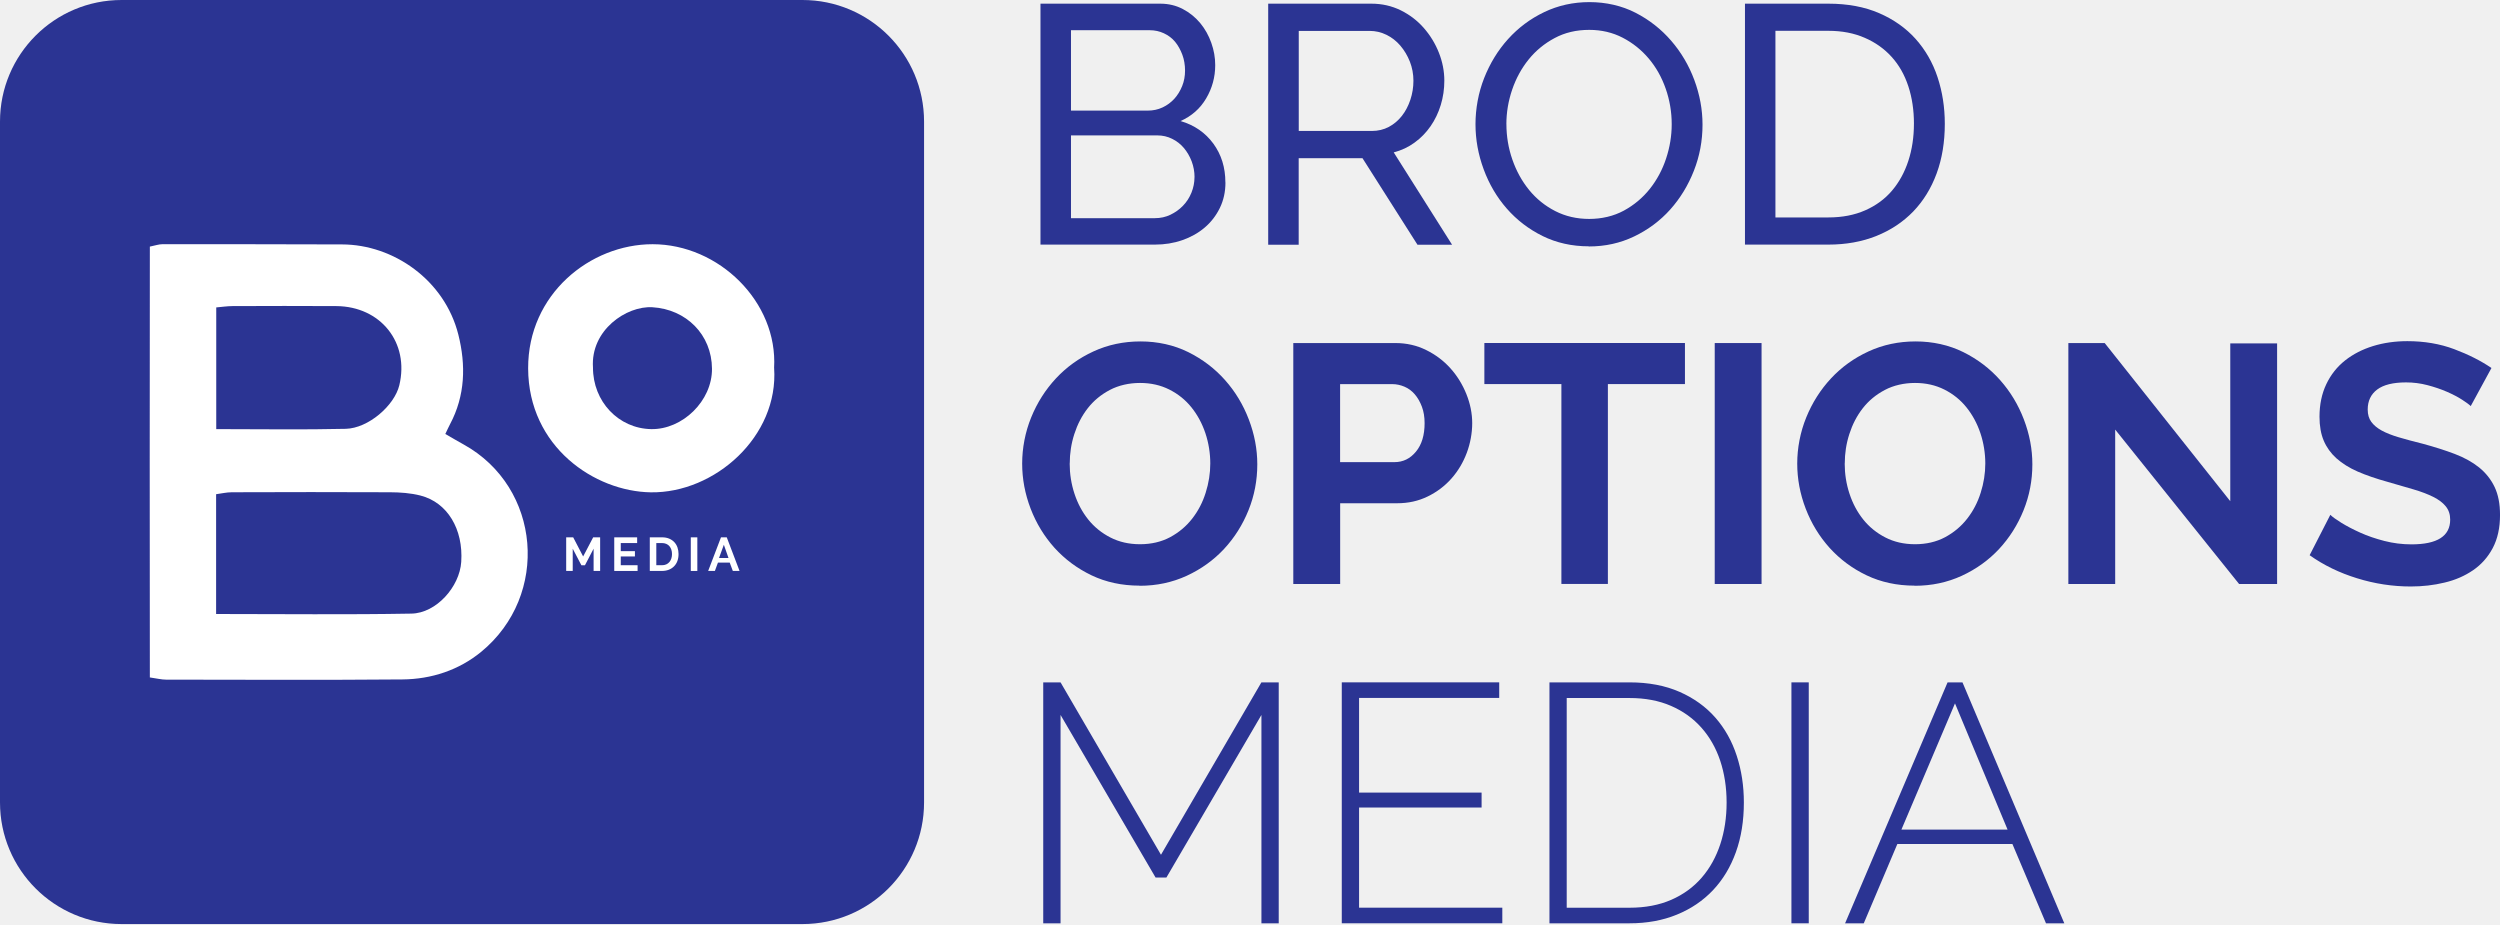
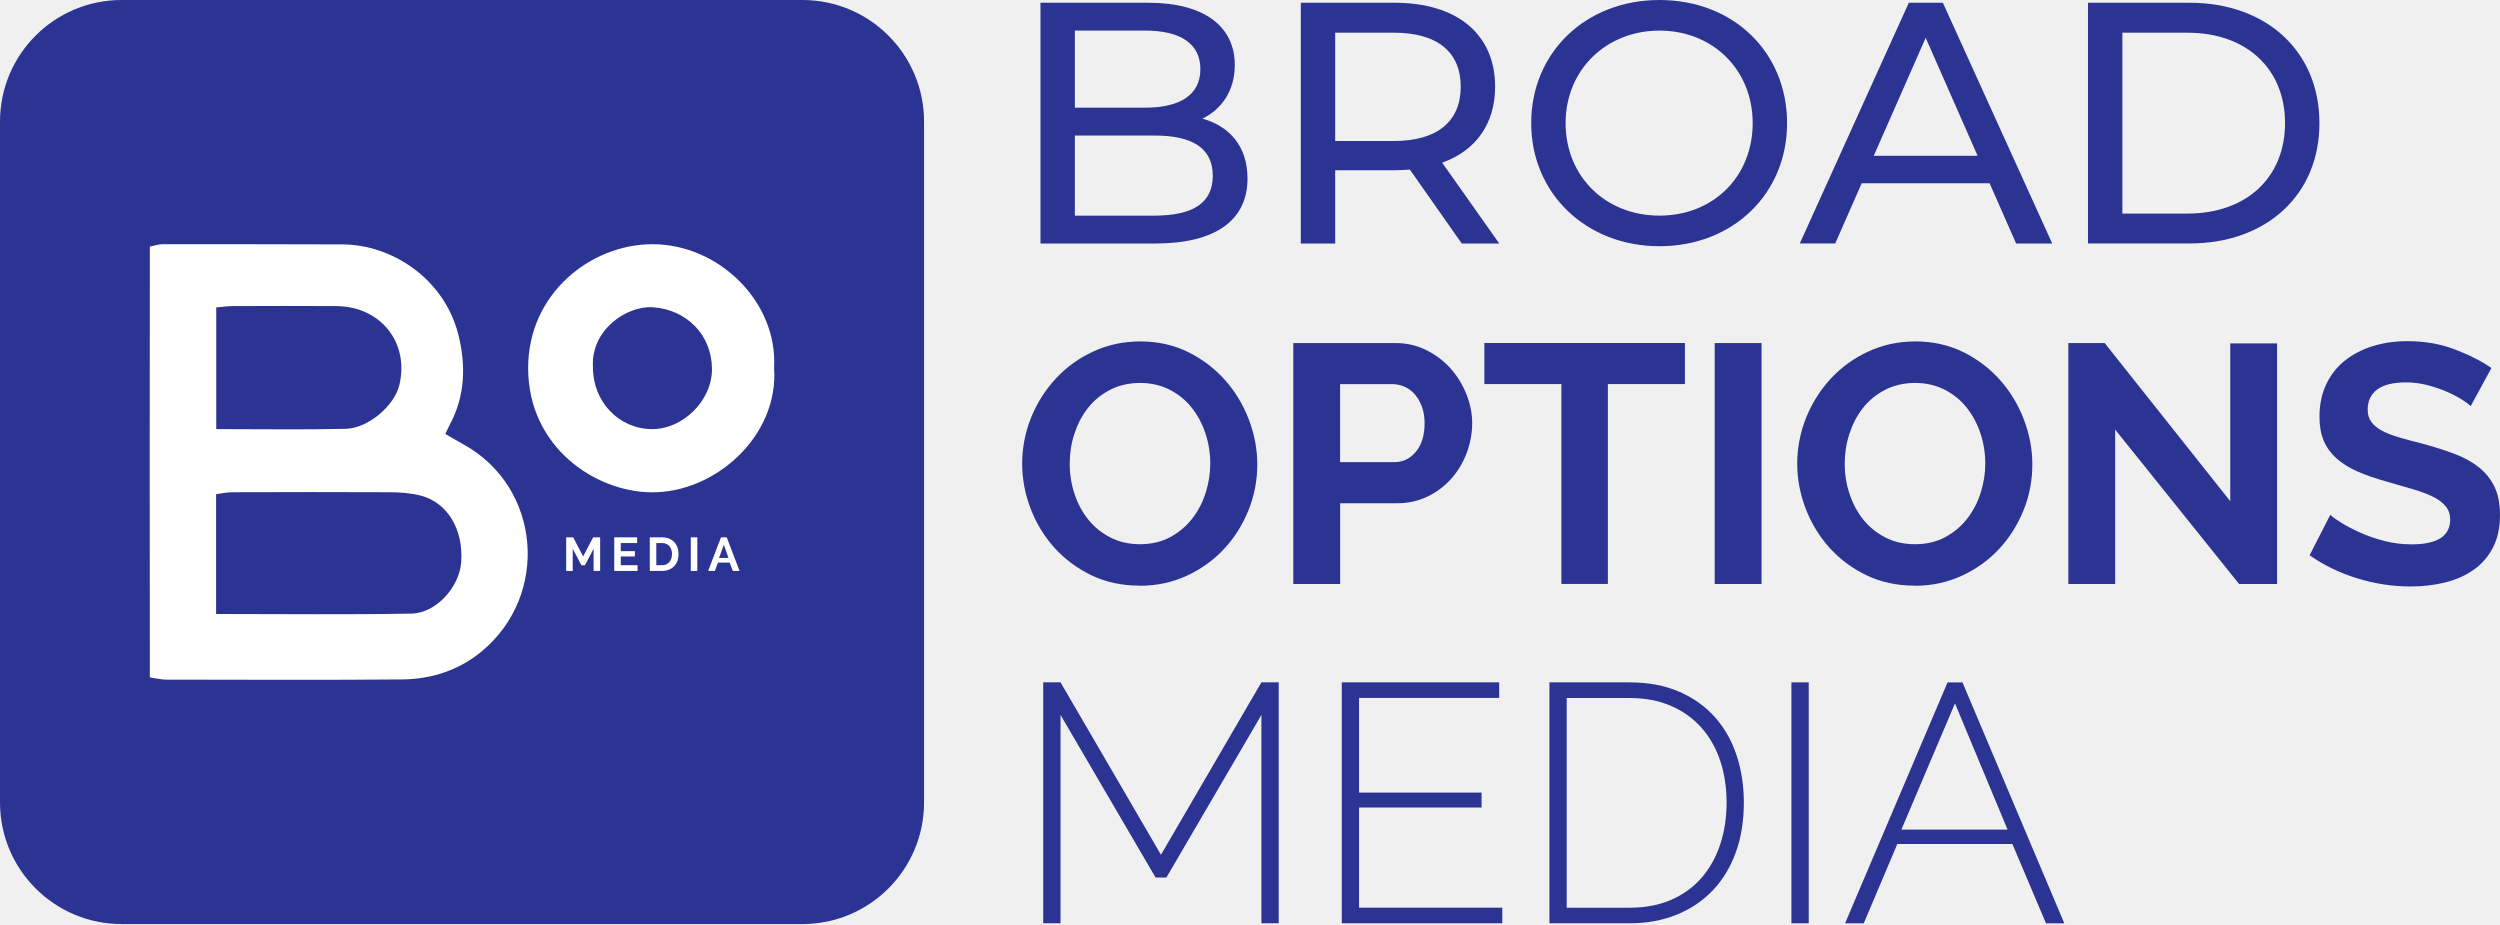
- <svg xmlns="http://www.w3.org/2000/svg" id="Layer_1" version="1.1" viewBox="0 0 1089.62 402.75">
+ <svg xmlns="http://www.w3.org/2000/svg" id="Layer_1" version="1.1" viewBox="0 0 1089.63 402.75">
  <defs>
    <style>
      .st0 {
        fill: #2b3493;
      }

      .st1 {
        fill: #fff;
      }
    </style>
  </defs>
  <rect class="st0" width="402.75" height="402.75" rx="53" ry="53" />
  <g>
    <path class="st1" d="M202.02,193.7c-2.58-1.43-5.12-2.94-7.93-4.55.9-1.87,1.44-3.09,2.06-4.26,6.64-12.49,6.94-25.77,3.63-39-6-23.92-28.39-39.3-50.64-39.36-26.1-.08-52.21-.11-78.31-.1-1.6,0-3.2.59-5.52,1.05-.1,62.77-.05,125.09,0,187.78,3.11.44,5.08.96,7.05.96,34.35.04,68.7.21,103.05-.09,12.64-.11,24.63-4.06,34.36-12.07,29.92-24.62,26.1-71.64-7.73-90.36h-.02ZM94.24,133.99c2.53-.22,4.81-.57,7.09-.58,15.08-.05,30.16-.1,45.24,0,19.38.13,31.94,15.97,27.47,34.51-2.13,8.85-13.51,18.75-23.36,18.98-18.46.44-36.93.13-56.43.13v-53.04h-.01ZM201.03,244.91c-.72,10.85-10.86,22.34-21.73,22.53-28.06.51-56.14.17-85.11.17v-52.21c2.32-.3,4.58-.85,6.85-.85,22.99-.07,45.98-.12,68.97,0,4.42.02,8.98.34,13.24,1.43,11.76,3,18.73,14.66,17.78,28.93h0Z" />
    <path class="st1" d="M337.39,160.36c1.66-28.73-24.05-53.92-52.97-53.92-27.18,0-54.36,21.76-54.23,54.16.13,34.18,29.01,53.63,53.47,53.98,27.83.4,55.8-24.35,53.74-54.23h-.01ZM258.45,160.2c-1.11-16.36,14.65-26.96,25.88-26.29,14.74.88,25.9,11.91,25.99,26.83.08,14-12.86,26.53-26.5,26.29-14.24-.25-25.4-12.05-25.37-26.83h0Z" />
    <polygon class="st1" points="254.16 242.53 249.83 234.2 246.77 234.2 246.77 248.85 249.62 248.85 249.62 239.15 253.4 246.37 254.95 246.37 258.72 239.15 258.72 248.85 261.57 248.85 261.57 234.2 258.53 234.2 254.16 242.53" />
    <polygon class="st1" points="270.56 242.53 276.73 242.53 276.73 240.22 270.56 240.22 270.56 236.69 277.7 236.69 277.7 234.2 267.72 234.2 267.72 248.85 277.89 248.85 277.89 246.35 270.56 246.35 270.56 242.53" />
    <path class="st1" d="M293.94,236.34c-.61-.66-1.36-1.18-2.26-1.57-.9-.38-1.95-.58-3.15-.58h-5.32v14.65h5.32c1.1,0,2.09-.18,2.98-.53s1.65-.85,2.28-1.49,1.12-1.41,1.45-2.31c.34-.9.5-1.91.5-3.02,0-1-.15-1.95-.45-2.84-.3-.89-.76-1.66-1.36-2.32h0ZM292.6,243.42c-.19.59-.47,1.1-.84,1.54-.36.43-.82.77-1.36,1.02-.54.25-1.17.37-1.87.37h-2.48v-9.66h2.48c.69,0,1.3.12,1.85.35.54.23,1,.56,1.37.99.37.43.65.94.85,1.53s.29,1.24.29,1.94-.1,1.33-.29,1.92h0Z" />
    <rect class="st1" x="301.08" y="234.2" width="2.85" height="14.65" />
    <path class="st1" d="M314.24,234.2l-5.59,14.65h2.93l1.34-3.65h5.12l1.36,3.65h2.93l-5.57-14.65h-2.52,0ZM313.39,243.19l2.1-5.76,2.02,5.76h-4.13.01Z" />
  </g>
  <g>
-     <path class="st0" d="M534.11,79.55c0,4.03-.81,7.74-2.44,11.08s-3.84,6.22-6.65,8.59c-2.8,2.37-6.06,4.19-9.77,5.47-3.69,1.28-7.65,1.92-11.91,1.92h-49.85V1.6h52.2c3.65,0,6.94.8,9.9,2.37s5.47,3.62,7.55,6.13c2.08,2.53,3.67,5.37,4.81,8.59s1.7,6.42,1.7,9.68c0,5.23-1.32,10.06-3.93,14.49-2.61,4.45-6.34,7.74-11.17,9.9,6.03,1.77,10.77,5.06,14.28,9.83,3.5,4.8,5.25,10.42,5.25,16.93h.02v.02ZM466.79,13.15v35.06h33.43c2.37,0,4.54-.47,6.51-1.4s3.67-2.2,5.11-3.77c1.42-1.58,2.56-3.43,3.41-5.54.85-2.11,1.25-4.36,1.25-6.74s-.38-4.8-1.19-6.94-1.85-4.03-3.17-5.63c-1.33-1.58-2.96-2.8-4.88-3.69s-3.96-1.33-6.13-1.33h-34.37l.03-.02ZM520.64,77.2c0-2.37-.43-4.66-1.25-6.87-.85-2.22-1.99-4.16-3.41-5.85-1.42-1.68-3.13-3-5.11-3.98-1.99-.99-4.14-1.49-6.51-1.49h-37.57v36.08h36.55c2.46,0,4.73-.5,6.79-1.49s3.91-2.29,5.47-3.93c1.58-1.61,2.8-3.51,3.69-5.7.88-2.16,1.33-4.45,1.33-6.79h.02v.02Z" />
-     <path class="st0" d="M552.74,106.61V1.6h44.96c4.64,0,8.88.97,12.8,2.89,3.88,1.92,7.25,4.48,10.06,7.7s5,6.79,6.58,10.79,2.37,8.07,2.37,12.21c0,3.65-.52,7.19-1.56,10.58-1.04,3.41-2.53,6.49-4.45,9.26s-4.24,5.14-6.94,7.1c-2.72,1.99-5.73,3.41-9.11,4.29l25.43,40.24h-15.08l-23.96-37.71h-27.81v37.71h-13.31.02v-.05ZM566.05,57.08h31.81c2.75,0,5.25-.59,7.46-1.77s4.12-2.79,5.7-4.81,2.8-4.36,3.69-7.03c.88-2.65,1.33-5.42,1.33-8.28s-.52-5.73-1.56-8.35c-1.04-2.61-2.42-4.93-4.14-6.94-1.73-2.03-3.76-3.6-6.06-4.73s-4.76-1.7-7.31-1.7h-30.91v43.65h0l-.02-.05Z" />
-     <path class="st0" d="M692.51,107.36c-7.39,0-14.13-1.51-20.19-4.5-6.06-3-11.25-6.99-15.6-11.96-4.35-4.97-7.7-10.68-10.06-17.09-2.37-6.41-3.57-12.97-3.57-19.67s1.25-13.7,3.77-20.1c2.53-6.41,5.99-12.09,10.42-17,4.45-4.93,9.68-8.85,15.76-11.76s12.64-4.36,19.74-4.36,14.11,1.56,20.1,4.66c6.03,3.1,11.2,7.19,15.53,12.21,4.33,5.02,7.7,10.72,10.06,17.09s3.57,12.83,3.57,19.46c0,7.01-1.25,13.7-3.77,20.1s-5.97,12.05-10.35,16.93c-4.38,4.88-9.63,8.78-15.69,11.69s-12.64,4.36-19.74,4.36v-.03l.02-.02ZM656.57,54.12c0,5.33.87,10.49,2.6,15.46s4.16,9.38,7.31,13.25c3.15,3.84,6.94,6.91,11.39,9.18s9.37,3.41,14.8,3.41,10.65-1.21,15.08-3.62c4.45-2.42,8.19-5.56,11.32-9.47,3.1-3.91,5.47-8.31,7.1-13.25s2.44-9.9,2.44-14.92c0-5.33-.87-10.49-2.6-15.46s-4.19-9.37-7.39-13.16-7.01-6.84-11.39-9.11-9.26-3.41-14.56-3.41c-5.63,0-10.65,1.19-15.08,3.57-4.45,2.37-8.22,5.47-11.32,9.31-3.1,3.84-5.51,8.24-7.19,13.16-1.68,4.93-2.53,9.97-2.53,15.08h.02v-.02Z" />
-     <path class="st0" d="M760.54,106.61V1.6h36.39c8.36,0,15.76,1.39,22.11,4.14s11.65,6.51,15.89,11.24c4.22,4.73,7.43,10.27,9.54,16.64,2.11,6.37,3.17,13.14,3.17,20.34,0,7.98-1.19,15.2-3.57,21.66s-5.77,11.96-10.2,16.57c-4.45,4.59-9.8,8.14-16.05,10.65s-13.25,3.77-20.93,3.77h-36.39.03ZM834.19,53.96c0-5.9-.81-11.38-2.44-16.34-1.63-4.97-4.05-9.26-7.25-12.79-3.22-3.57-7.12-6.34-11.76-8.35-4.64-2.03-9.9-3.05-15.84-3.05h-23.08v81.34h23.08c6.03,0,11.38-1.04,16.05-3.1s8.59-4.93,11.69-8.59,5.47-7.96,7.1-12.95,2.44-10.37,2.44-16.21h0l.02.03Z" />
-     <path class="st0" d="M496.67,255.25c-7.69,0-14.66-1.51-20.93-4.5-6.25-3-11.63-7.01-16.12-11.96-4.48-4.99-7.96-10.68-10.42-17.09-2.46-6.41-3.69-12.97-3.69-19.67s1.32-13.7,3.93-20.1c2.61-6.41,6.22-12.09,10.79-17,4.59-4.93,10.02-8.85,16.34-11.76,6.3-2.91,13.16-4.36,20.55-4.36s14.53,1.56,20.78,4.66,11.6,7.19,16.05,12.21,7.9,10.73,10.35,17.16,3.69,12.92,3.69,19.53c0,7.01-1.28,13.68-3.84,20.03s-6.11,11.96-10.65,16.86c-4.54,4.88-9.97,8.78-16.26,11.69-6.32,2.91-13.16,4.36-20.55,4.36v-.03l-.02-.02ZM466.22,202.01c0,4.54.69,8.93,2.08,13.16,1.39,4.24,3.39,7.98,5.99,11.24,2.61,3.26,5.82,5.87,9.63,7.83,3.81,1.96,8.1,2.96,12.95,2.96s9.3-1.02,13.09-3.05,7.01-4.71,9.63-8.07c2.61-3.34,4.59-7.12,5.9-11.32,1.33-4.19,2.01-8.45,2.01-12.79s-.71-8.93-2.13-13.16-3.45-7.98-6.06-11.24-5.82-5.85-9.63-7.77c-3.79-1.92-8.07-2.89-12.8-2.89s-9.31,1.02-13.16,3.05-7.05,4.67-9.63,7.98-4.5,7.05-5.85,11.24-1.99,8.45-1.99,12.79l-.03.03v.02Z" />
-     <path class="st0" d="M563.68,254.53v-105.01h44.53c4.83,0,9.3,1.02,13.4,3.05s7.62,4.67,10.58,7.98,5.26,7.05,6.94,11.24c1.68,4.19,2.53,8.41,2.53,12.64s-.8,8.76-2.37,12.95-3.79,7.91-6.67,11.17c-2.87,3.25-6.32,5.87-10.35,7.83-4.05,1.99-8.48,2.96-13.31,2.96h-24.85v35.2h-20.43ZM584.09,201.42h23.67c3.76,0,6.87-1.52,9.38-4.57,2.53-3.06,3.77-7.2,3.77-12.43,0-2.65-.38-5.06-1.19-7.19-.8-2.11-1.84-3.93-3.1-5.38-1.28-1.49-2.79-2.6-4.5-3.32s-3.48-1.11-5.25-1.11h-22.79v34.02h0v-.02Z" />
+     <path class="st0" d="M496.67,255.25c-7.69,0-14.66-1.51-20.93-4.5-6.25-3-11.63-7.01-16.12-11.96-4.48-4.99-7.96-10.68-10.42-17.09-2.46-6.41-3.69-12.97-3.69-19.67s1.32-13.7,3.93-20.1c2.61-6.41,6.22-12.09,10.79-17,4.59-4.93,10.02-8.85,16.34-11.76,6.3-2.91,13.16-4.36,20.55-4.36s14.53,1.56,20.78,4.66c6.25,3.1,11.6,7.19,16.05,12.21s7.9,10.73,10.35,17.16,3.69,12.92,3.69,19.53c0,7.01-1.28,13.68-3.84,20.03s-6.11,11.96-10.65,16.86c-4.54,4.88-9.97,8.78-16.26,11.69-6.32,2.91-13.16,4.36-20.55,4.36v-.03l-.02-.02h0ZM466.22,202.01c0,4.54.69,8.93,2.08,13.16,1.39,4.24,3.39,7.98,5.99,11.24,2.61,3.26,5.82,5.87,9.63,7.83s8.1,2.96,12.95,2.96,9.3-1.02,13.09-3.05,7.01-4.71,9.63-8.07c2.61-3.34,4.59-7.12,5.9-11.32,1.33-4.19,2.01-8.45,2.01-12.79s-.71-8.93-2.13-13.16-3.45-7.98-6.06-11.24-5.82-5.85-9.63-7.77c-3.79-1.92-8.07-2.89-12.8-2.89s-9.31,1.02-13.16,3.05-7.05,4.67-9.63,7.98-4.5,7.05-5.85,11.24-1.99,8.45-1.99,12.79l-.03.03v.02h0Z" />
+     <path class="st0" d="M563.68,254.53v-105.01h44.53c4.83,0,9.3,1.02,13.4,3.05s7.62,4.67,10.58,7.98,5.26,7.05,6.94,11.24,2.53,8.41,2.53,12.64-.8,8.76-2.37,12.95-3.79,7.91-6.67,11.17c-2.87,3.25-6.32,5.87-10.35,7.83-4.05,1.99-8.48,2.96-13.31,2.96h-24.85v35.2h-20.43ZM584.09,201.42h23.67c3.76,0,6.87-1.52,9.38-4.57,2.53-3.06,3.77-7.2,3.77-12.43,0-2.65-.38-5.06-1.19-7.19-.8-2.11-1.84-3.93-3.1-5.38-1.28-1.49-2.79-2.6-4.5-3.32s-3.48-1.11-5.25-1.11h-22.79v34.02h0v-.02h0Z" />
    <path class="st0" d="M734.36,167.4h-33.57v87.11h-20.26v-87.11h-33.57v-17.9h87.42v17.9h-.02,0Z" />
    <path class="st0" d="M747.36,254.53v-105.01h20.41v105.01h-20.41Z" />
-     <path class="st0" d="M834.48,255.25c-7.69,0-14.66-1.51-20.93-4.5s-11.63-7.01-16.12-11.96c-4.48-4.99-7.96-10.68-10.42-17.09-2.46-6.41-3.69-12.97-3.69-19.67s1.32-13.7,3.93-20.1c2.61-6.41,6.22-12.09,10.79-17,4.59-4.93,10.02-8.85,16.34-11.76,6.3-2.91,13.16-4.36,20.55-4.36s14.53,1.56,20.78,4.66,11.6,7.19,16.05,12.21,7.9,10.73,10.35,17.16,3.69,12.92,3.69,19.53c0,7.01-1.28,13.68-3.84,20.03s-6.11,11.96-10.65,16.86c-4.54,4.88-9.97,8.78-16.26,11.69-6.32,2.91-13.16,4.36-20.55,4.36v-.03l-.02-.02ZM804.01,202.01c0,4.54.69,8.93,2.08,13.16,1.39,4.24,3.39,7.98,5.99,11.24,2.61,3.26,5.82,5.87,9.63,7.83s8.1,2.96,12.95,2.96,9.3-1.02,13.09-3.05,7.01-4.71,9.63-8.07c2.61-3.34,4.59-7.12,5.9-11.32,1.33-4.19,2.01-8.45,2.01-12.79s-.71-8.93-2.13-13.16-3.45-7.98-6.06-11.24-5.82-5.85-9.63-7.77-8.07-2.89-12.8-2.89-9.31,1.02-13.16,3.05-7.05,4.67-9.63,7.98-4.5,7.05-5.85,11.24-1.99,8.45-1.99,12.79l-.05.03.02.02Z" />
+     <path class="st0" d="M834.48,255.25c-7.69,0-14.66-1.51-20.93-4.5s-11.63-7.01-16.12-11.96c-4.48-4.99-7.96-10.68-10.42-17.09-2.46-6.41-3.69-12.97-3.69-19.67s1.32-13.7,3.93-20.1c2.61-6.41,6.22-12.09,10.79-17,4.59-4.93,10.02-8.85,16.34-11.76,6.3-2.91,13.16-4.36,20.55-4.36s14.53,1.56,20.78,4.66,11.6,7.19,16.05,12.21,7.9,10.73,10.35,17.16,3.69,12.92,3.69,19.53c0,7.01-1.28,13.68-3.84,20.03s-6.11,11.96-10.65,16.86c-4.54,4.88-9.97,8.78-16.26,11.69-6.32,2.91-13.16,4.36-20.55,4.36v-.03l-.02-.02h0ZM804.01,202.01c0,4.54.69,8.93,2.08,13.16,1.39,4.24,3.39,7.98,5.99,11.24,2.61,3.26,5.82,5.87,9.63,7.83s8.1,2.96,12.95,2.96,9.3-1.02,13.09-3.05,7.01-4.71,9.63-8.07c2.61-3.34,4.59-7.12,5.9-11.32,1.33-4.19,2.01-8.45,2.01-12.79s-.71-8.93-2.13-13.16-3.45-7.98-6.06-11.24-5.82-5.85-9.63-7.77-8.07-2.89-12.8-2.89-9.31,1.02-13.16,3.05-7.05,4.67-9.63,7.98-4.5,7.05-5.85,11.24-1.99,8.45-1.99,12.79l-.05.03.02.02h0Z" />
    <path class="st0" d="M921.9,187.23v67.3h-20.41v-105.01h15.84l54.73,68.93v-68.77h20.41v104.85h-16.57l-54-67.3h0Z" />
-     <path class="st0" d="M1076.9,177.03c-.69-.69-1.94-1.61-3.77-2.8s-4.05-2.34-6.65-3.48c-2.61-1.13-5.45-2.09-8.5-2.89-3.06-.8-6.16-1.19-9.31-1.19-5.63,0-9.82,1.04-12.57,3.1s-4.14,4.99-4.14,8.71c0,2.18.52,3.96,1.56,5.38s2.55,2.7,4.5,3.77,4.47,2.08,7.46,2.96c3,.88,6.48,1.84,10.42,2.8,5.14,1.39,9.8,2.87,13.97,4.45s7.74,3.57,10.65,5.9c2.91,2.37,5.16,5.19,6.74,8.5s2.37,7.38,2.37,12.21c0,5.63-1.06,10.42-3.17,14.41-2.11,3.98-4.99,7.22-8.59,9.68-3.6,2.46-7.74,4.28-12.43,5.38-4.67,1.14-9.59,1.7-14.72,1.7-7.9,0-15.69-1.19-23.36-3.57-7.7-2.37-14.6-5.71-20.71-10.06l9.02-17.61c.88.88,2.48,2.04,4.81,3.48,2.3,1.42,5.06,2.87,8.22,4.29,3.15,1.42,6.65,2.63,10.51,3.62,3.84.99,7.79,1.49,11.84,1.49,11.24,0,16.86-3.6,16.86-10.79,0-2.27-.64-4.19-1.92-5.77s-3.1-2.96-5.47-4.14-5.23-2.27-8.59-3.26c-3.34-.99-7.1-2.08-11.24-3.26-5.02-1.39-9.38-2.89-13.09-4.5-3.69-1.61-6.77-3.57-9.26-5.77-2.46-2.22-4.31-4.8-5.54-7.7s-1.85-6.39-1.85-10.42c0-5.33.99-10.06,2.96-14.2s4.71-7.6,8.19-10.35,7.57-4.85,12.21-6.28c4.64-1.42,9.63-2.13,14.92-2.13,7.39,0,14.2,1.16,20.41,3.48,6.22,2.34,11.63,5.06,16.26,8.22l-9.02,16.57h0v.05Z" />
-     <path class="st0" d="M549.79,402.42v-90.81l-41.41,70.85h-4.73l-41.41-70.85v90.81h-7.55v-105.01h7.55l43.77,75.14,43.77-75.14h7.55v105.01h-7.55.02Z" />
-     <path class="st0" d="M654.78,395.62v6.79h-69.97v-105.01h68.62v6.79h-61.08v41.26h53.4v6.51h-53.4v43.65h62.43v.02Z" />
-     <path class="st0" d="M675.33,402.42v-105.01h34.9c8.28,0,15.55,1.39,21.82,4.14,6.25,2.75,11.46,6.51,15.6,11.24s7.25,10.28,9.31,16.64c2.08,6.37,3.1,13.14,3.1,20.34,0,7.98-1.16,15.2-3.48,21.66-2.34,6.48-5.64,11.96-9.99,16.57-4.33,4.57-9.59,8.14-15.76,10.65-6.16,2.53-13.04,3.77-20.62,3.77h-34.9.02ZM752.54,349.79c0-6.6-.95-12.69-2.8-18.27-1.87-5.56-4.62-10.37-8.22-14.41s-8-7.2-13.25-9.47c-5.23-2.27-11.24-3.41-18.06-3.41h-27.36v91.4h27.36c6.91,0,12.99-1.16,18.27-3.48,5.26-2.3,9.68-5.54,13.25-9.68s6.23-9,8.07-14.56c1.82-5.56,2.74-11.6,2.74-18.13h.02Z" />
+     <path class="st0" d="M1076.9,177.03c-.69-.69-1.94-1.61-3.77-2.8s-4.05-2.34-6.65-3.48c-2.61-1.13-5.45-2.09-8.5-2.89-3.06-.8-6.16-1.19-9.31-1.19-5.63,0-9.82,1.04-12.57,3.1s-4.14,4.99-4.14,8.71c0,2.18.52,3.96,1.56,5.38s2.55,2.7,4.5,3.77,4.47,2.08,7.46,2.96c3,.88,6.48,1.84,10.42,2.8,5.14,1.39,9.8,2.87,13.97,4.45s7.74,3.57,10.65,5.9c2.91,2.37,5.16,5.19,6.74,8.5s2.37,7.38,2.37,12.21c0,5.63-1.06,10.42-3.17,14.41-2.11,3.98-4.99,7.22-8.59,9.68s-7.74,4.28-12.43,5.38c-4.67,1.14-9.59,1.7-14.72,1.7-7.9,0-15.69-1.19-23.36-3.57-7.7-2.37-14.6-5.71-20.71-10.06l9.02-17.61c.88.88,2.48,2.04,4.81,3.48,2.3,1.42,5.06,2.87,8.22,4.29,3.15,1.42,6.65,2.63,10.51,3.62,3.84.99,7.79,1.49,11.84,1.49,11.24,0,16.86-3.6,16.86-10.79,0-2.27-.64-4.19-1.92-5.77s-3.1-2.96-5.47-4.14-5.23-2.27-8.59-3.26c-3.34-.99-7.1-2.08-11.24-3.26-5.02-1.39-9.38-2.89-13.09-4.5-3.69-1.61-6.77-3.57-9.26-5.77-2.46-2.22-4.31-4.8-5.54-7.7s-1.85-6.39-1.85-10.42c0-5.33.99-10.06,2.96-14.2s4.71-7.6,8.19-10.35c3.48-2.75,7.57-4.85,12.21-6.28,4.64-1.42,9.63-2.13,14.92-2.13,7.39,0,14.2,1.16,20.41,3.48,6.22,2.34,11.63,5.06,16.26,8.22l-9.02,16.57h0v.05l.02.02Z" />
+     <path class="st0" d="M549.79,402.42v-90.81l-41.41,70.85h-4.73l-41.41-70.85v90.81h-7.55v-105.01h7.55l43.77,75.14,43.77-75.14h7.55v105.01h-7.55.02-.01Z" />
+     <path class="st0" d="M654.78,395.62v6.79h-69.97v-105.01h68.62v6.79h-61.08v41.26h53.4v6.51h-53.4v43.65h62.43v.02h0Z" />
+     <path class="st0" d="M675.33,402.42v-105.01h34.9c8.28,0,15.55,1.39,21.82,4.14,6.25,2.75,11.46,6.51,15.6,11.24s7.25,10.28,9.31,16.64c2.08,6.37,3.1,13.14,3.1,20.34,0,7.98-1.16,15.2-3.48,21.66-2.34,6.48-5.64,11.96-9.99,16.57-4.33,4.57-9.59,8.14-15.76,10.65-6.16,2.53-13.04,3.77-20.62,3.77h-34.9.02ZM752.54,349.79c0-6.6-.95-12.69-2.8-18.27-1.87-5.56-4.62-10.37-8.22-14.41s-8-7.2-13.25-9.47c-5.23-2.27-11.24-3.41-18.06-3.41h-27.36v91.4h27.36c6.91,0,12.99-1.16,18.27-3.48,5.26-2.3,9.68-5.54,13.25-9.68s6.23-9,8.07-14.56c1.82-5.56,2.74-11.6,2.74-18.13h.02-.02Z" />
    <path class="st0" d="M780.79,402.42v-105.01h7.55v105.01h-7.55Z" />
    <path class="st0" d="M848.84,297.43h6.51l44.38,105.01h-7.98l-14.65-34.59h-50.14l-14.65,34.59h-8.14l44.67-105.01h-.02.02ZM875,361.59l-22.92-55.02-23.36,55.02h46.3-.02Z" />
  </g>
+   <g>
+     <path class="st0" d="M543.73,77.8c0,17.99-13.64,28.33-40.17,28.33h-50.07V1.2h47.07c24.13,0,37.62,10.19,37.62,27.13,0,11.39-5.85,19.34-14.09,23.38,11.84,3.3,19.64,12.14,19.64,26.08ZM468.48,13.34v33.58h30.73c15.29,0,23.98-5.7,23.98-16.79s-8.69-16.79-23.98-16.79h-30.73ZM528.59,76.6c0-12.14-8.99-17.54-25.63-17.54h-34.48v34.93h34.48c16.64,0,25.63-5.25,25.63-17.39Z" />
+     <path class="st0" d="M637.11,106.13l-22.63-32.23c-2.1.15-4.35.3-6.6.3h-25.93v31.93h-14.99V1.2h40.92c27.28,0,43.77,13.79,43.77,36.57,0,16.19-8.39,27.88-23.08,33.13l24.88,35.23h-16.34ZM636.66,37.77c0-14.99-10.04-23.53-29.23-23.53h-25.48v47.22h25.48c19.19,0,29.23-8.69,29.23-23.68Z" />
+     <path class="st0" d="M667.38,53.66c0-30.73,23.68-53.66,55.91-53.66s55.61,22.78,55.61,53.66-23.68,53.66-55.61,53.66-55.91-22.93-55.91-53.66ZM763.91,53.66c0-23.23-17.39-40.32-40.62-40.32s-40.92,17.09-40.92,40.32,17.39,40.32,40.92,40.32,40.62-17.09,40.62-40.32Z" />
+     <path class="st0" d="M867.18,79.89h-55.76l-11.54,26.23h-15.44L831.96,1.2h14.84l47.67,104.93h-15.74l-11.54-26.23ZM861.94,67.9l-22.63-51.41-22.63,51.41h45.27Z" />
+     <path class="st0" d="M910.05,1.2h44.22c33.73,0,56.66,21.29,56.66,52.46s-22.93,52.46-56.66,52.46h-44.22V1.2ZM953.37,93.09c25.93,0,42.57-15.89,42.57-39.42s-16.64-39.42-42.57-39.42h-28.33v78.85h28.33Z" />
+   </g>
</svg>
